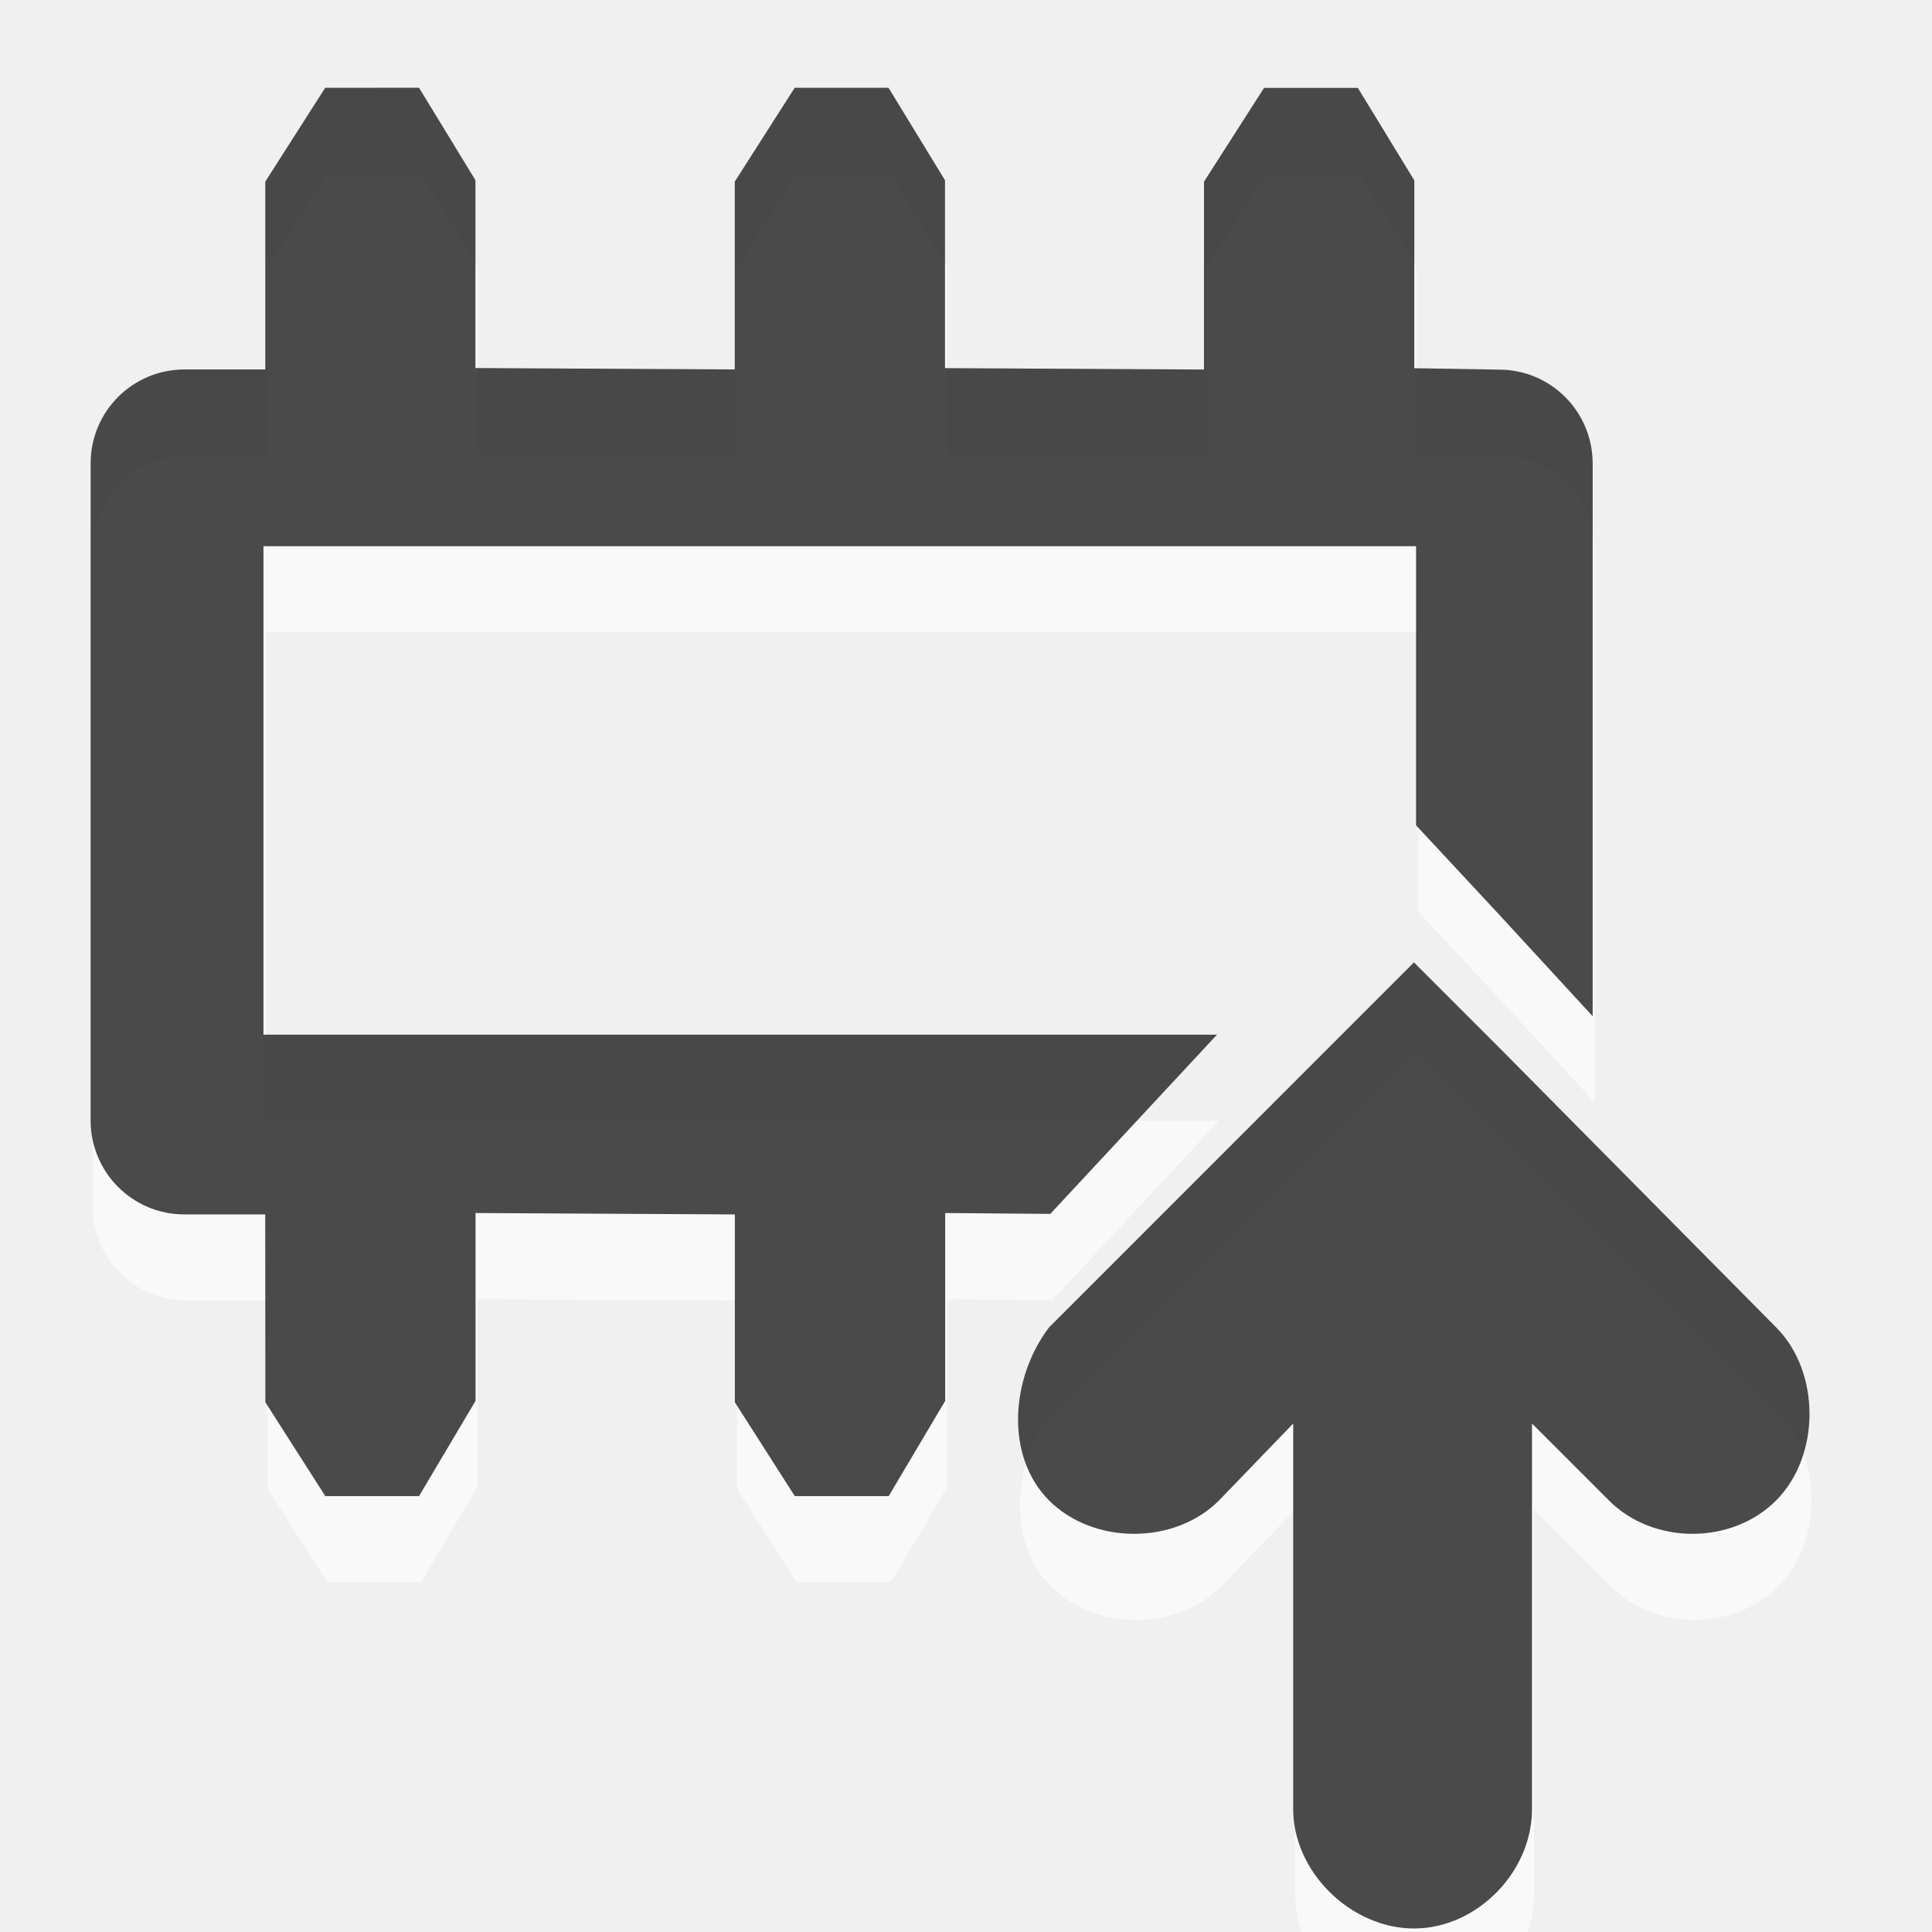
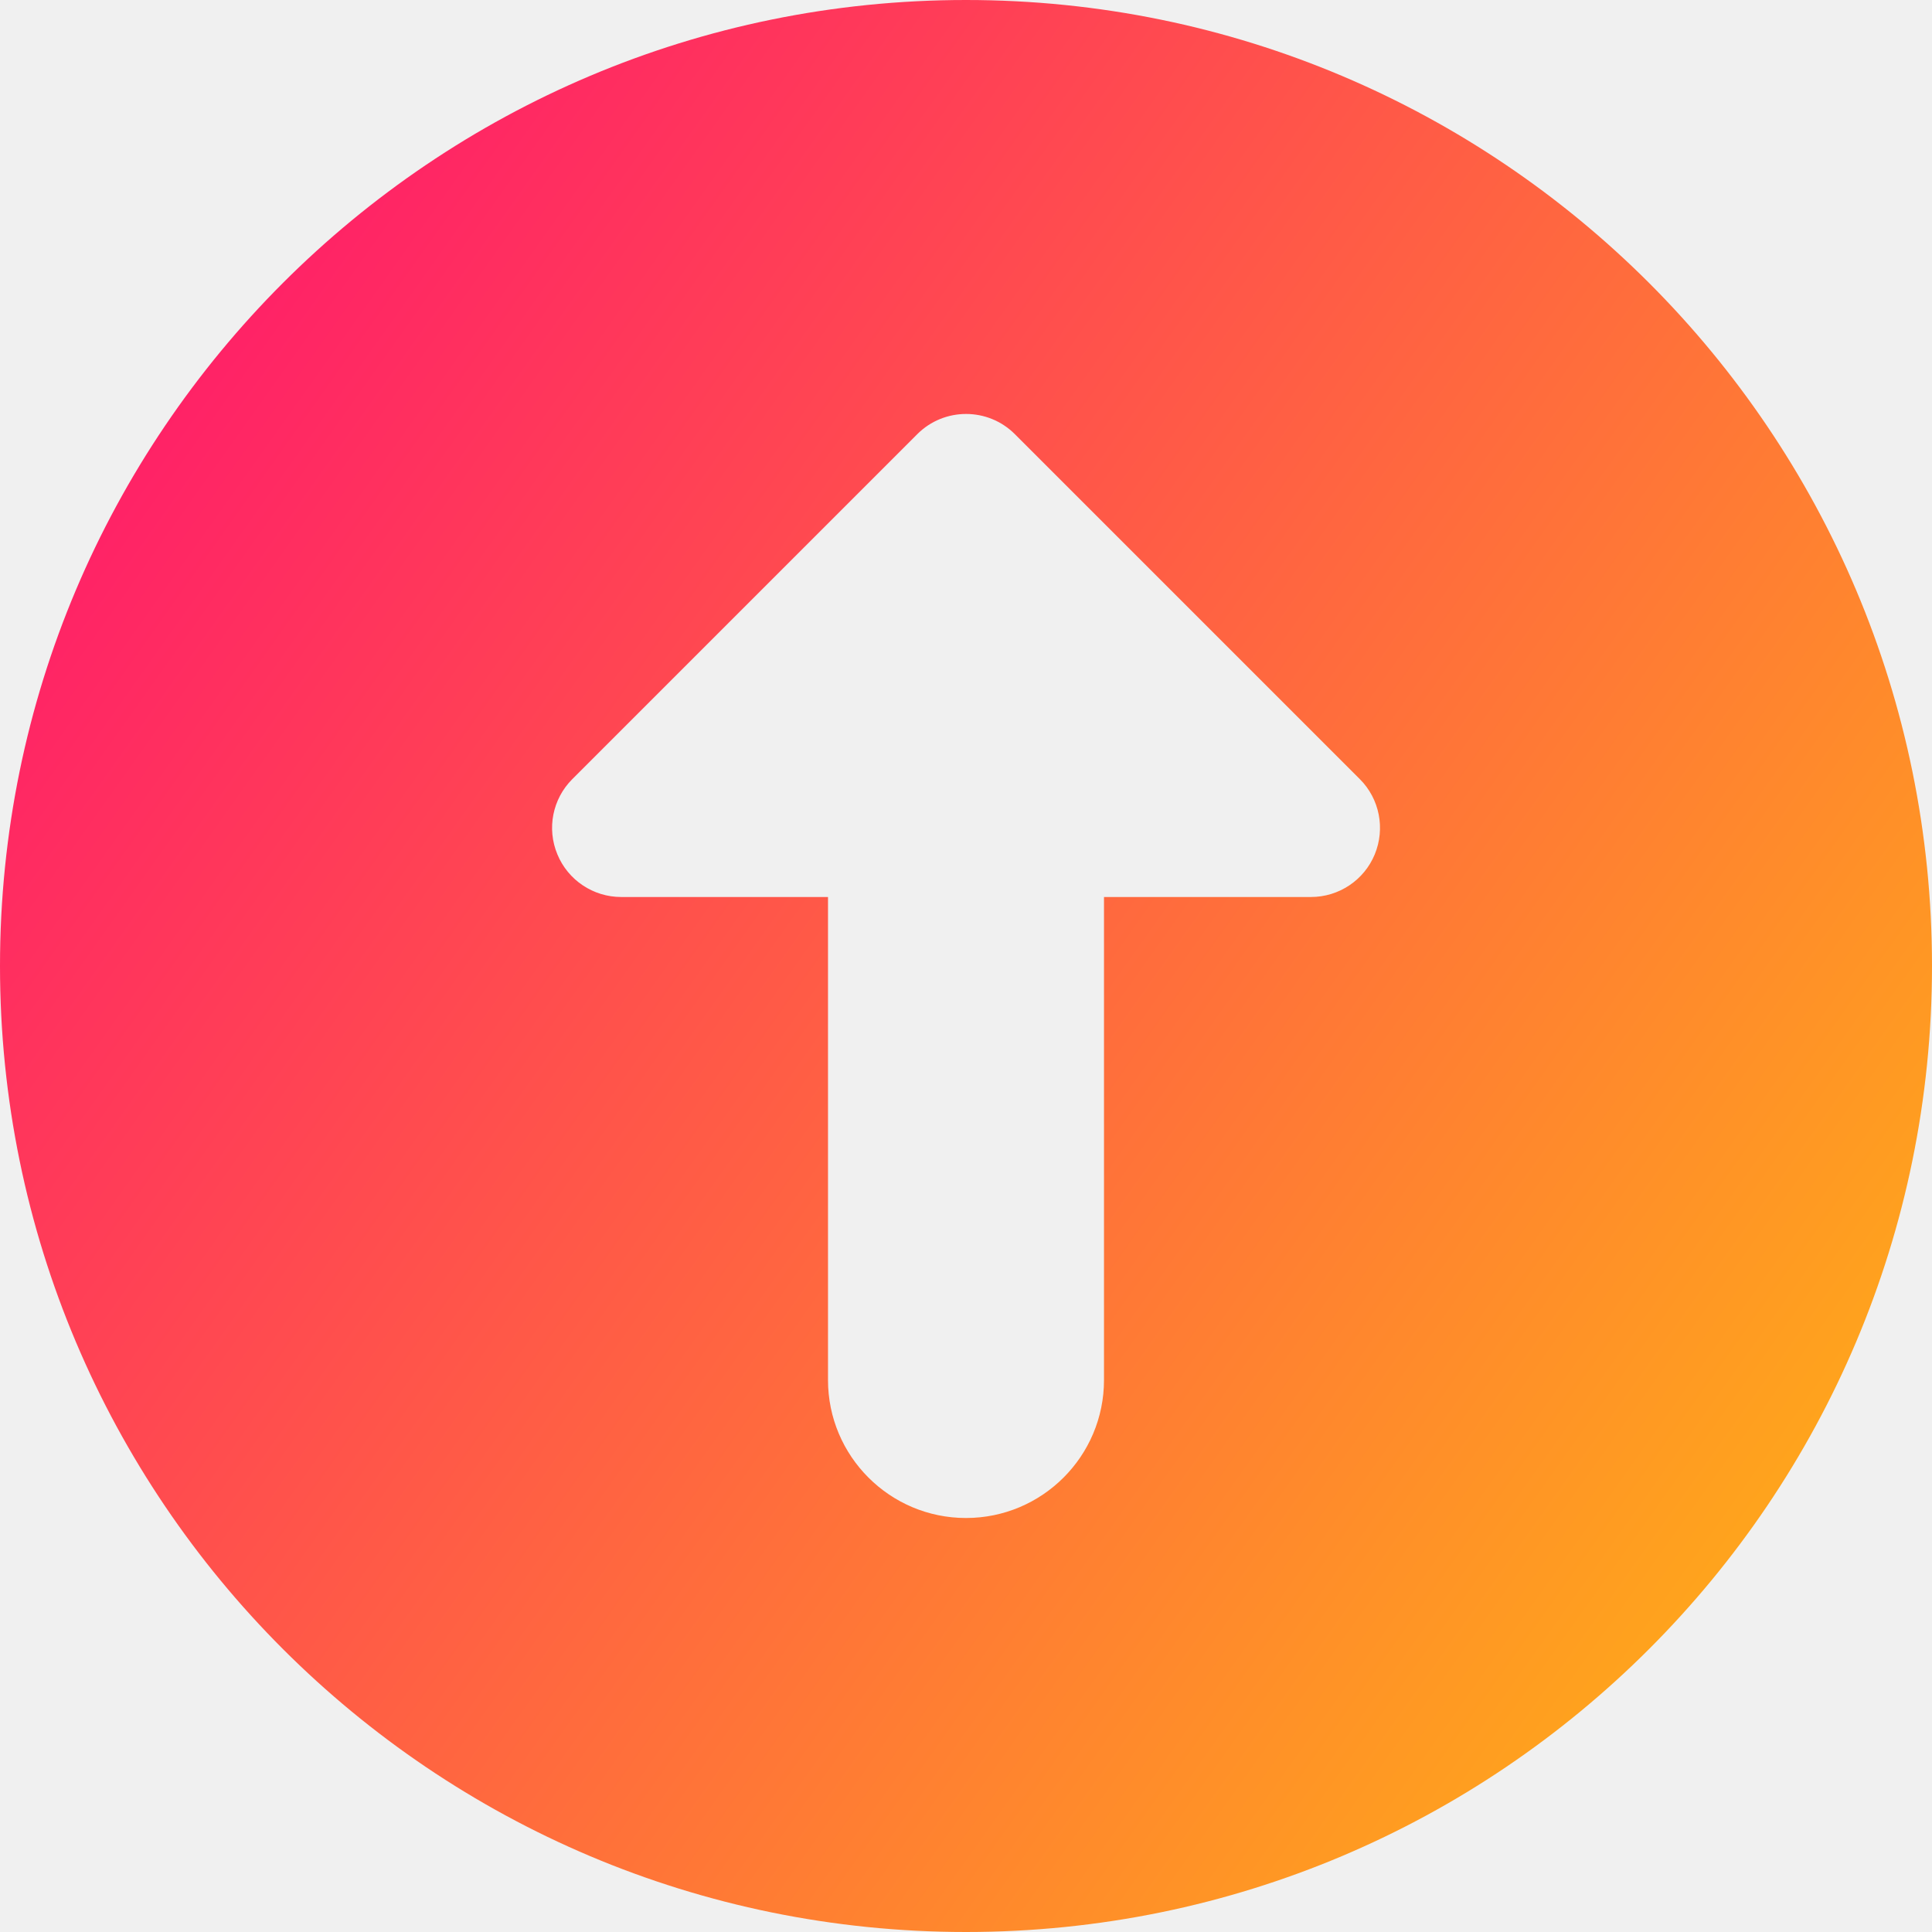
- <svg xmlns="http://www.w3.org/2000/svg" width="22" height="22" id="svg6662" version="1.1">
-   <defs id="defs6664">
-     <linearGradient y2="11.024" y1="3.007" x2="0" id="linearGradient1022-8-8-3-0-2-5-0" gradientUnits="userSpaceOnUse">
-       <stop id="stop3001-0-9-4-1-6-9" offset="0" />
-       <stop id="stop3003-5-6-6-1-6-7" stop-color="#363636" offset="1" />
-     </linearGradient>
-     <linearGradient y2="11.024" y1="3.007" x2="0" id="linearGradient1022-8-8-3-0-2-5-0-6" gradientUnits="userSpaceOnUse">
-       <stop id="stop3001-0-9-4-1-6-9-7" offset="0" />
-       <stop id="stop3003-5-6-6-1-6-7-5" stop-color="#363636" offset="1" />
-     </linearGradient>
-     <linearGradient y2="11.024" y1="3.007" x2="0" id="linearGradient1022-8-8-3-0-2-5-0-2" gradientUnits="userSpaceOnUse">
-       <stop id="stop3001-0-9-4-1-6-9-9" offset="0" />
-       <stop id="stop3003-5-6-6-1-6-7-1" stop-color="#363636" offset="1" />
-     </linearGradient>
-     <linearGradient y2="11.024" y1="3.007" x2="0" id="linearGradient1022-8-8-3-0-2-5-0-2-9" gradientUnits="userSpaceOnUse">
-       <stop id="stop3001-0-9-4-1-6-9-9-3" offset="0" />
-       <stop id="stop3003-5-6-6-1-6-7-1-6" stop-color="#363636" offset="1" />
-     </linearGradient>
-     <linearGradient y2="11.024" y1="3.007" x2="0" id="linearGradient1022-8-8-3-0-2-5-0-6-6" gradientUnits="userSpaceOnUse">
-       <stop id="stop3001-0-9-4-1-6-9-7-2" offset="0" />
-       <stop id="stop3003-5-6-6-1-6-7-5-6" stop-color="#363636" offset="1" />
-     </linearGradient>
-     <linearGradient y2="11.024" y1="3.007" x2="0" id="linearGradient1022-8-8-3-0-2-5-0-8" gradientUnits="userSpaceOnUse">
-       <stop id="stop3001-0-9-4-1-6-9-79" offset="0" />
-       <stop id="stop3003-5-6-6-1-6-7-2" stop-color="#363636" offset="1" />
-     </linearGradient>
-     <linearGradient y2="11.024" y1="3.007" x2="0" id="linearGradient946" gradientUnits="userSpaceOnUse">
-       <stop id="stop942" offset="0" />
-       <stop id="stop944" stop-color="#363636" offset="1" />
-     </linearGradient>
-     <linearGradient y2="11.024" y1="3.007" x2="0" id="linearGradient1022-8-8-3-0-2-5-0-2-9-2" gradientUnits="userSpaceOnUse">
-       <stop id="stop3001-0-9-4-1-6-9-9-3-2" offset="0" />
-       <stop id="stop3003-5-6-6-1-6-7-1-6-8" stop-color="#363636" offset="1" />
-     </linearGradient>
-     <linearGradient y2="11.024" y1="3.007" x2="0" id="linearGradient1022-8-8-3-0-2-5-0-2-9-3" gradientUnits="userSpaceOnUse">
-       <stop id="stop3001-0-9-4-1-6-9-9-3-6" offset="0" />
-       <stop id="stop3003-5-6-6-1-6-7-1-6-1" stop-color="#363636" offset="1" />
+ <svg xmlns="http://www.w3.org/2000/svg" fill="none" viewBox="0 0 14 14" id="Upload-Circle--Streamline-Core-Gradient">
+   <g id="Free Gradient/Interface Essential/upload-circle--arrow-circle-download-internet-network-server-up-upload">
+     <path id="Subtract" fill="url(#paint0_linear_14402_8725)" fill-rule="evenodd" d="M7 14c3.866 0 7-3.134 7-7 0-3.866-3.134-7-7-7-3.866 0-7 3.134-7 7 0 3.866 3.134 7 7 7Zm0-3c.552 0 1-.448 1-1v-3.5h1.5c.202 0 .385-.122.462-.309.077-.187.035-.402-.108-.545l-2.5-2.5c-.195-.195-.512-.195-.707 0l-2.5 2.5c-.143.143-.186.358-.108.545.077.187.26.309.462.309H6v3.5c0 .552.448 1 1 1Z" clip-rule="evenodd" />
+   </g>
+   <defs>
+     <linearGradient id="paint0_linear_14402_8725" x1="15.213" x2="-3.671" y1="16.965" y2="3.551" gradientUnits="userSpaceOnUse">
+       <stop stop-color="#ffd600" />
+       <stop offset="1" stop-color="#ff007a" />
    </linearGradient>
  </defs>
-   <g id="capa1" transform="translate(0,-1030.362)">
-     <path id="path845-3" style="color:#000000;display:inline;overflow:visible;visibility:visible;opacity:0.6;fill:#ffffff;fill-opacity:1;fill-rule:nonzero;stroke:none;stroke-width:1;marker:none;enable-background:accumulate" d="m 16.124,1053.302 c 0.72,0 1.354,-0.651 1.344,-1.375 v -4.375 l 0.875,0.875 c 0.506,0.508 1.401,0.508 1.906,0 0.505,-0.508 0.506,-1.46 0,-1.969 l -3.156,-3.188 -0.969,-0.969 -0.969,0.969 -3.187,3.188 c -0.433,0.572 -0.505,1.46 0,1.969 0.506,0.508 1.432,0.508 1.937,0 l 0.844,-0.875 v 4.375 c -0.01,0.724 0.655,1.375 1.375,1.375 z m -12.398,-20.96 -0.682,1.069 v 2.139 H 2.125 c -0.592,2e-4 -1.07,0.478 -1.07,1.07 v 7.482 c 0,0.592 0.478,1.071 1.07,1.07 h 0.918 l 0.002,2.139 0.682,1.068 h 1.068 l 0.643,-1.084 v -2.139 l 2.953,0.016 v 2.139 l 0.682,1.068 h 1.07 l 0.643,-1.084 v -2.139 l 1.197,0.01 1.898,-2.041 H 3.024 v -5.562 H 16.149 v 3.178 l 0.945,1.016 1.066,1.158 v -6.293 c 0,-0.592 -0.476,-1.07 -1.068,-1.07 l -0.963,-0.016 v -2.139 l -0.643,-1.053 h -1.068 l -0.684,1.068 v 2.139 l -2.949,-0.016 v -2.139 l -0.643,-1.053 H 9.073 l -0.682,1.068 v 2.139 l -2.953,-0.016 v -2.139 l -0.643,-1.053 z" />
-     <path id="path845" style="color:#000000;display:inline;overflow:visible;visibility:visible;opacity:0.7;fill:#000000;fill-opacity:1;fill-rule:nonzero;stroke:none;stroke-width:1;marker:none;enable-background:accumulate" d="m 16.101,1052.322 c 0.72,0 1.354,-0.651 1.344,-1.375 v -4.375 l 0.875,0.875 c 0.506,0.508 1.401,0.508 1.906,0 0.505,-0.508 0.506,-1.46 0,-1.969 l -3.156,-3.188 -0.969,-0.969 -0.969,0.969 -3.187,3.188 c -0.433,0.572 -0.505,1.46 0,1.969 0.506,0.508 1.432,0.508 1.937,0 l 0.844,-0.875 v 4.375 c -0.01,0.724 0.655,1.375 1.375,1.375 z m -12.398,-20.96 -0.682,1.068 v 2.139 H 2.102 c -0.592,2e-4 -1.07,0.478 -1.07,1.07 v 7.482 c 0,0.592 0.478,1.071 1.07,1.07 h 0.918 l 0.002,2.139 0.682,1.068 h 1.068 l 0.643,-1.084 v -2.139 l 2.953,0.016 v 2.139 l 0.682,1.068 h 1.07 l 0.643,-1.084 v -2.139 l 1.197,0.01 1.898,-2.041 H 3 v -5.562 h 13.125 v 3.178 l 0.945,1.016 1.066,1.158 v -6.293 c 0,-0.592 -0.476,-1.07 -1.068,-1.07 l -0.963,-0.016 v -2.139 l -0.643,-1.053 h -1.068 l -0.684,1.068 v 2.139 l -2.949,-0.016 v -2.139 l -0.643,-1.053 H 9.049 l -0.682,1.068 v 2.139 l -2.953,-0.016 v -2.139 l -0.643,-1.053 z" />
-   </g>
</svg>
